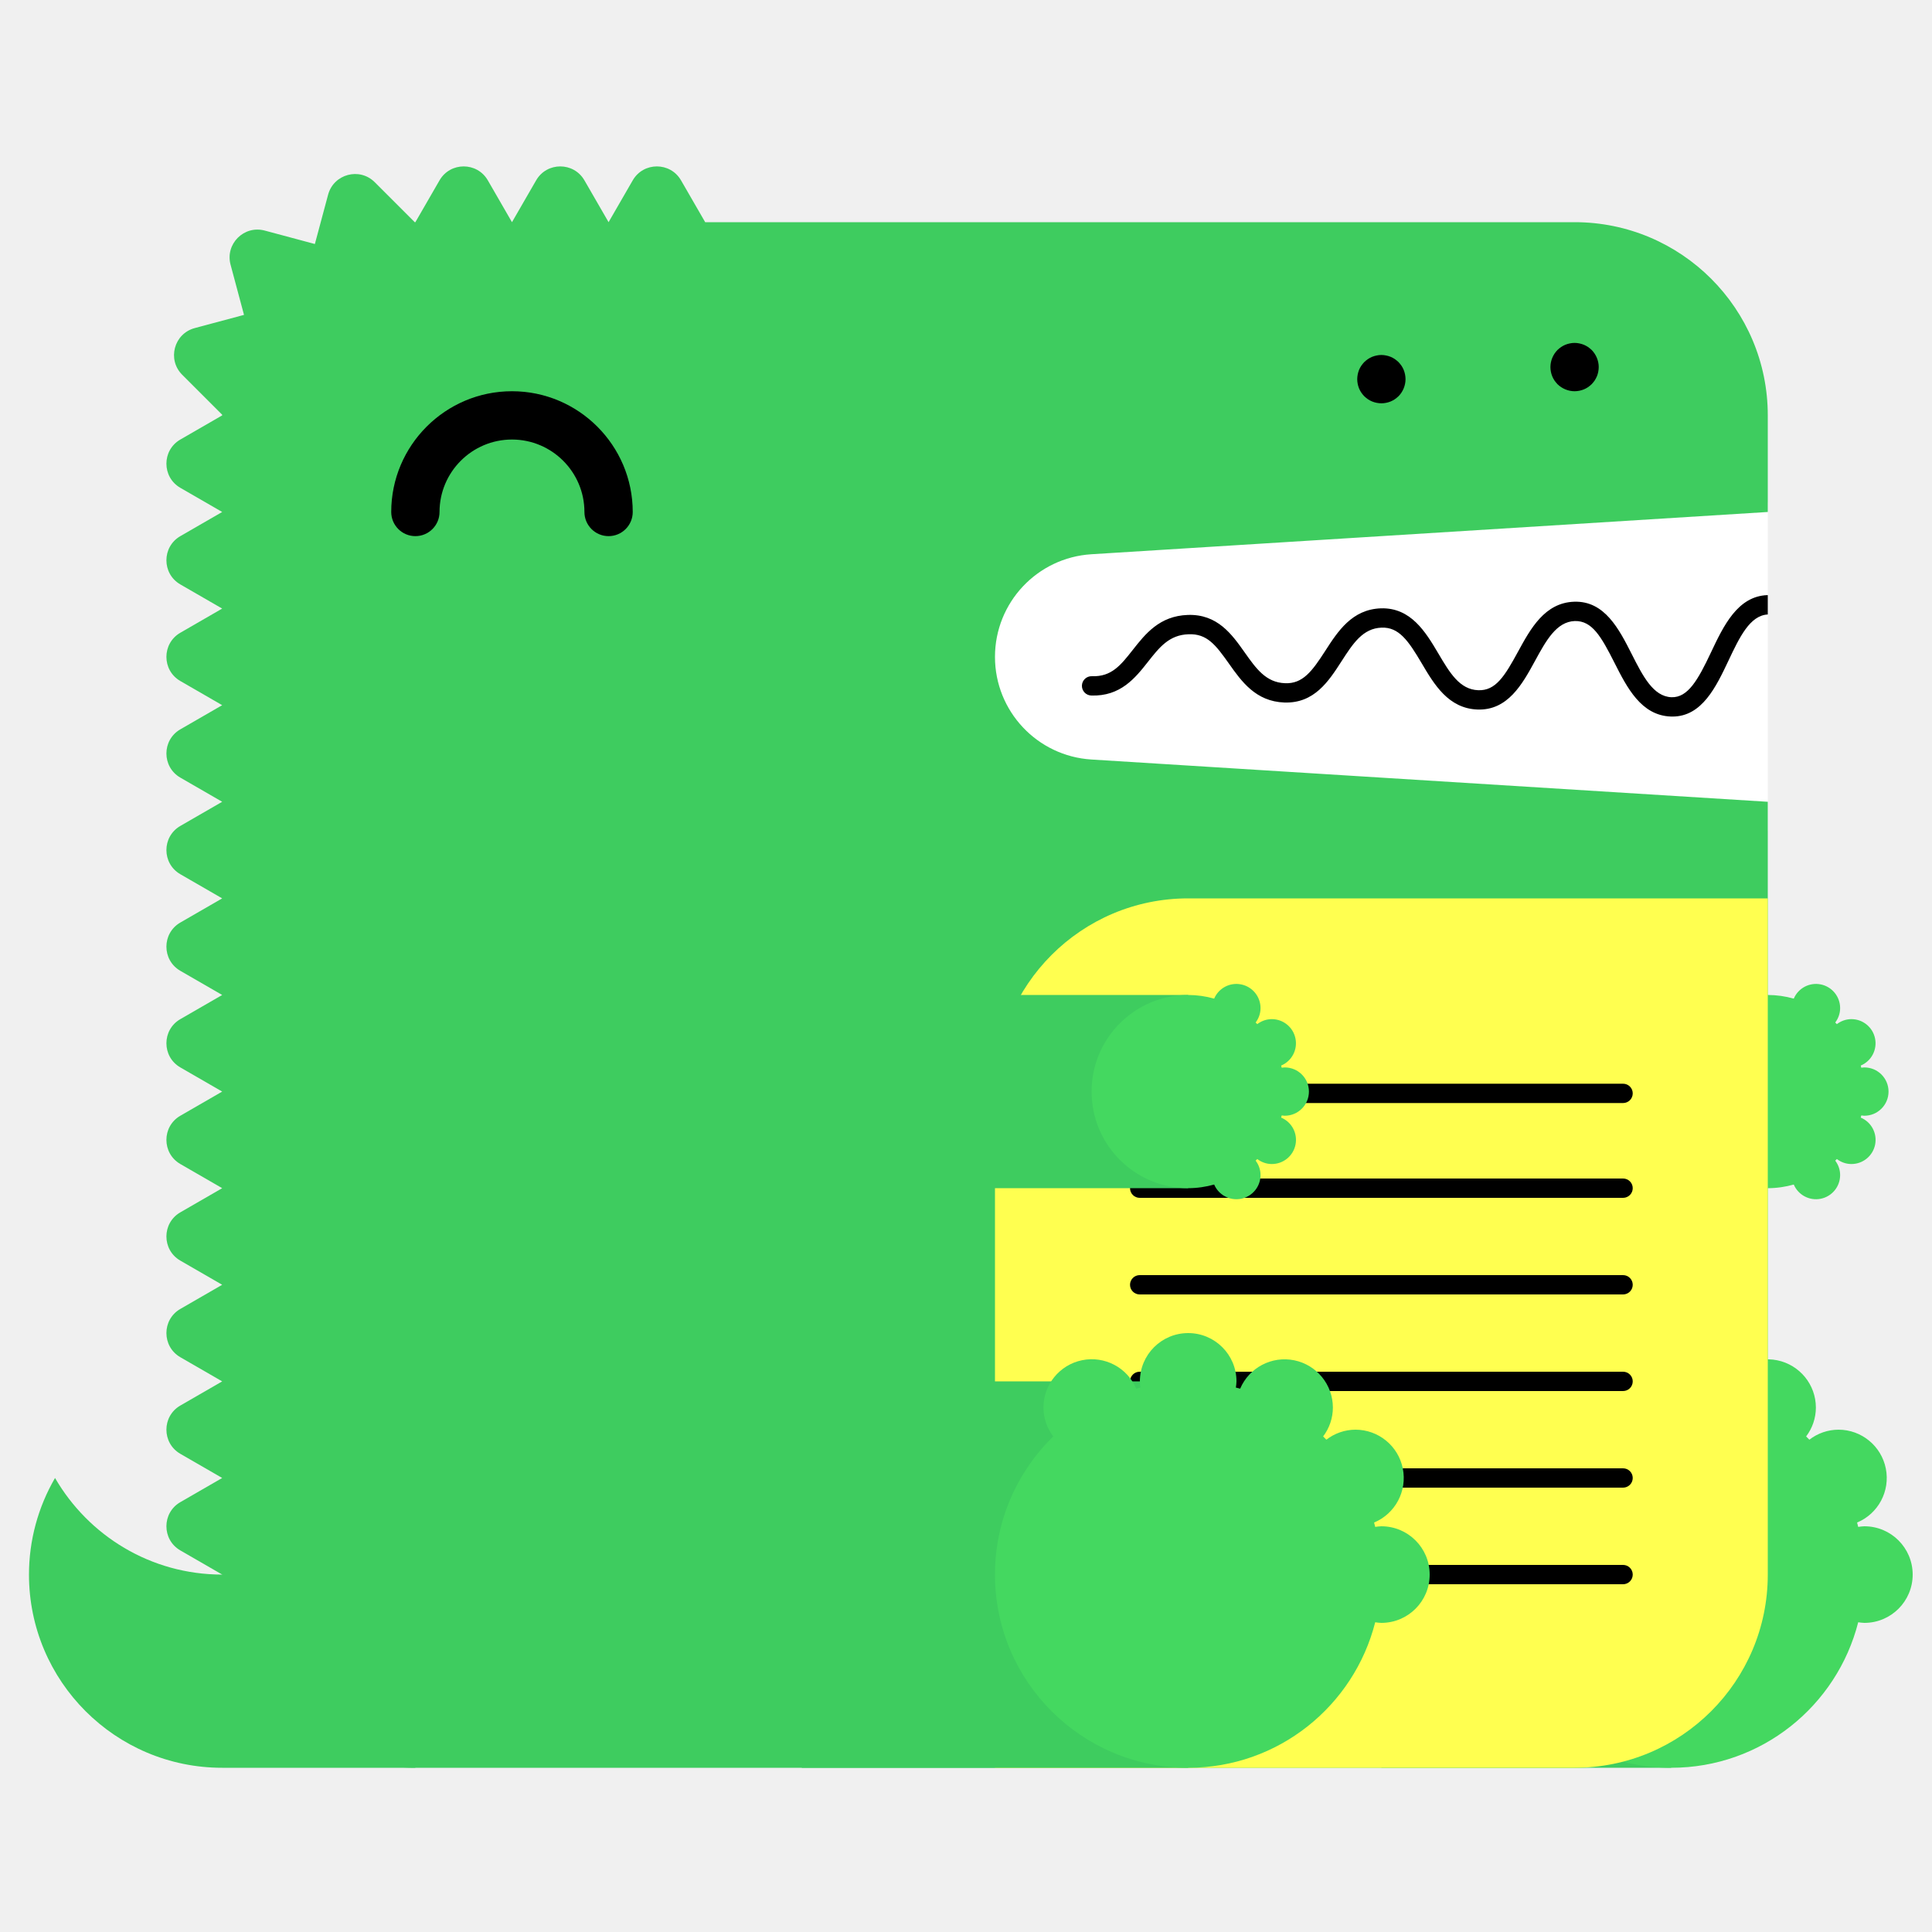
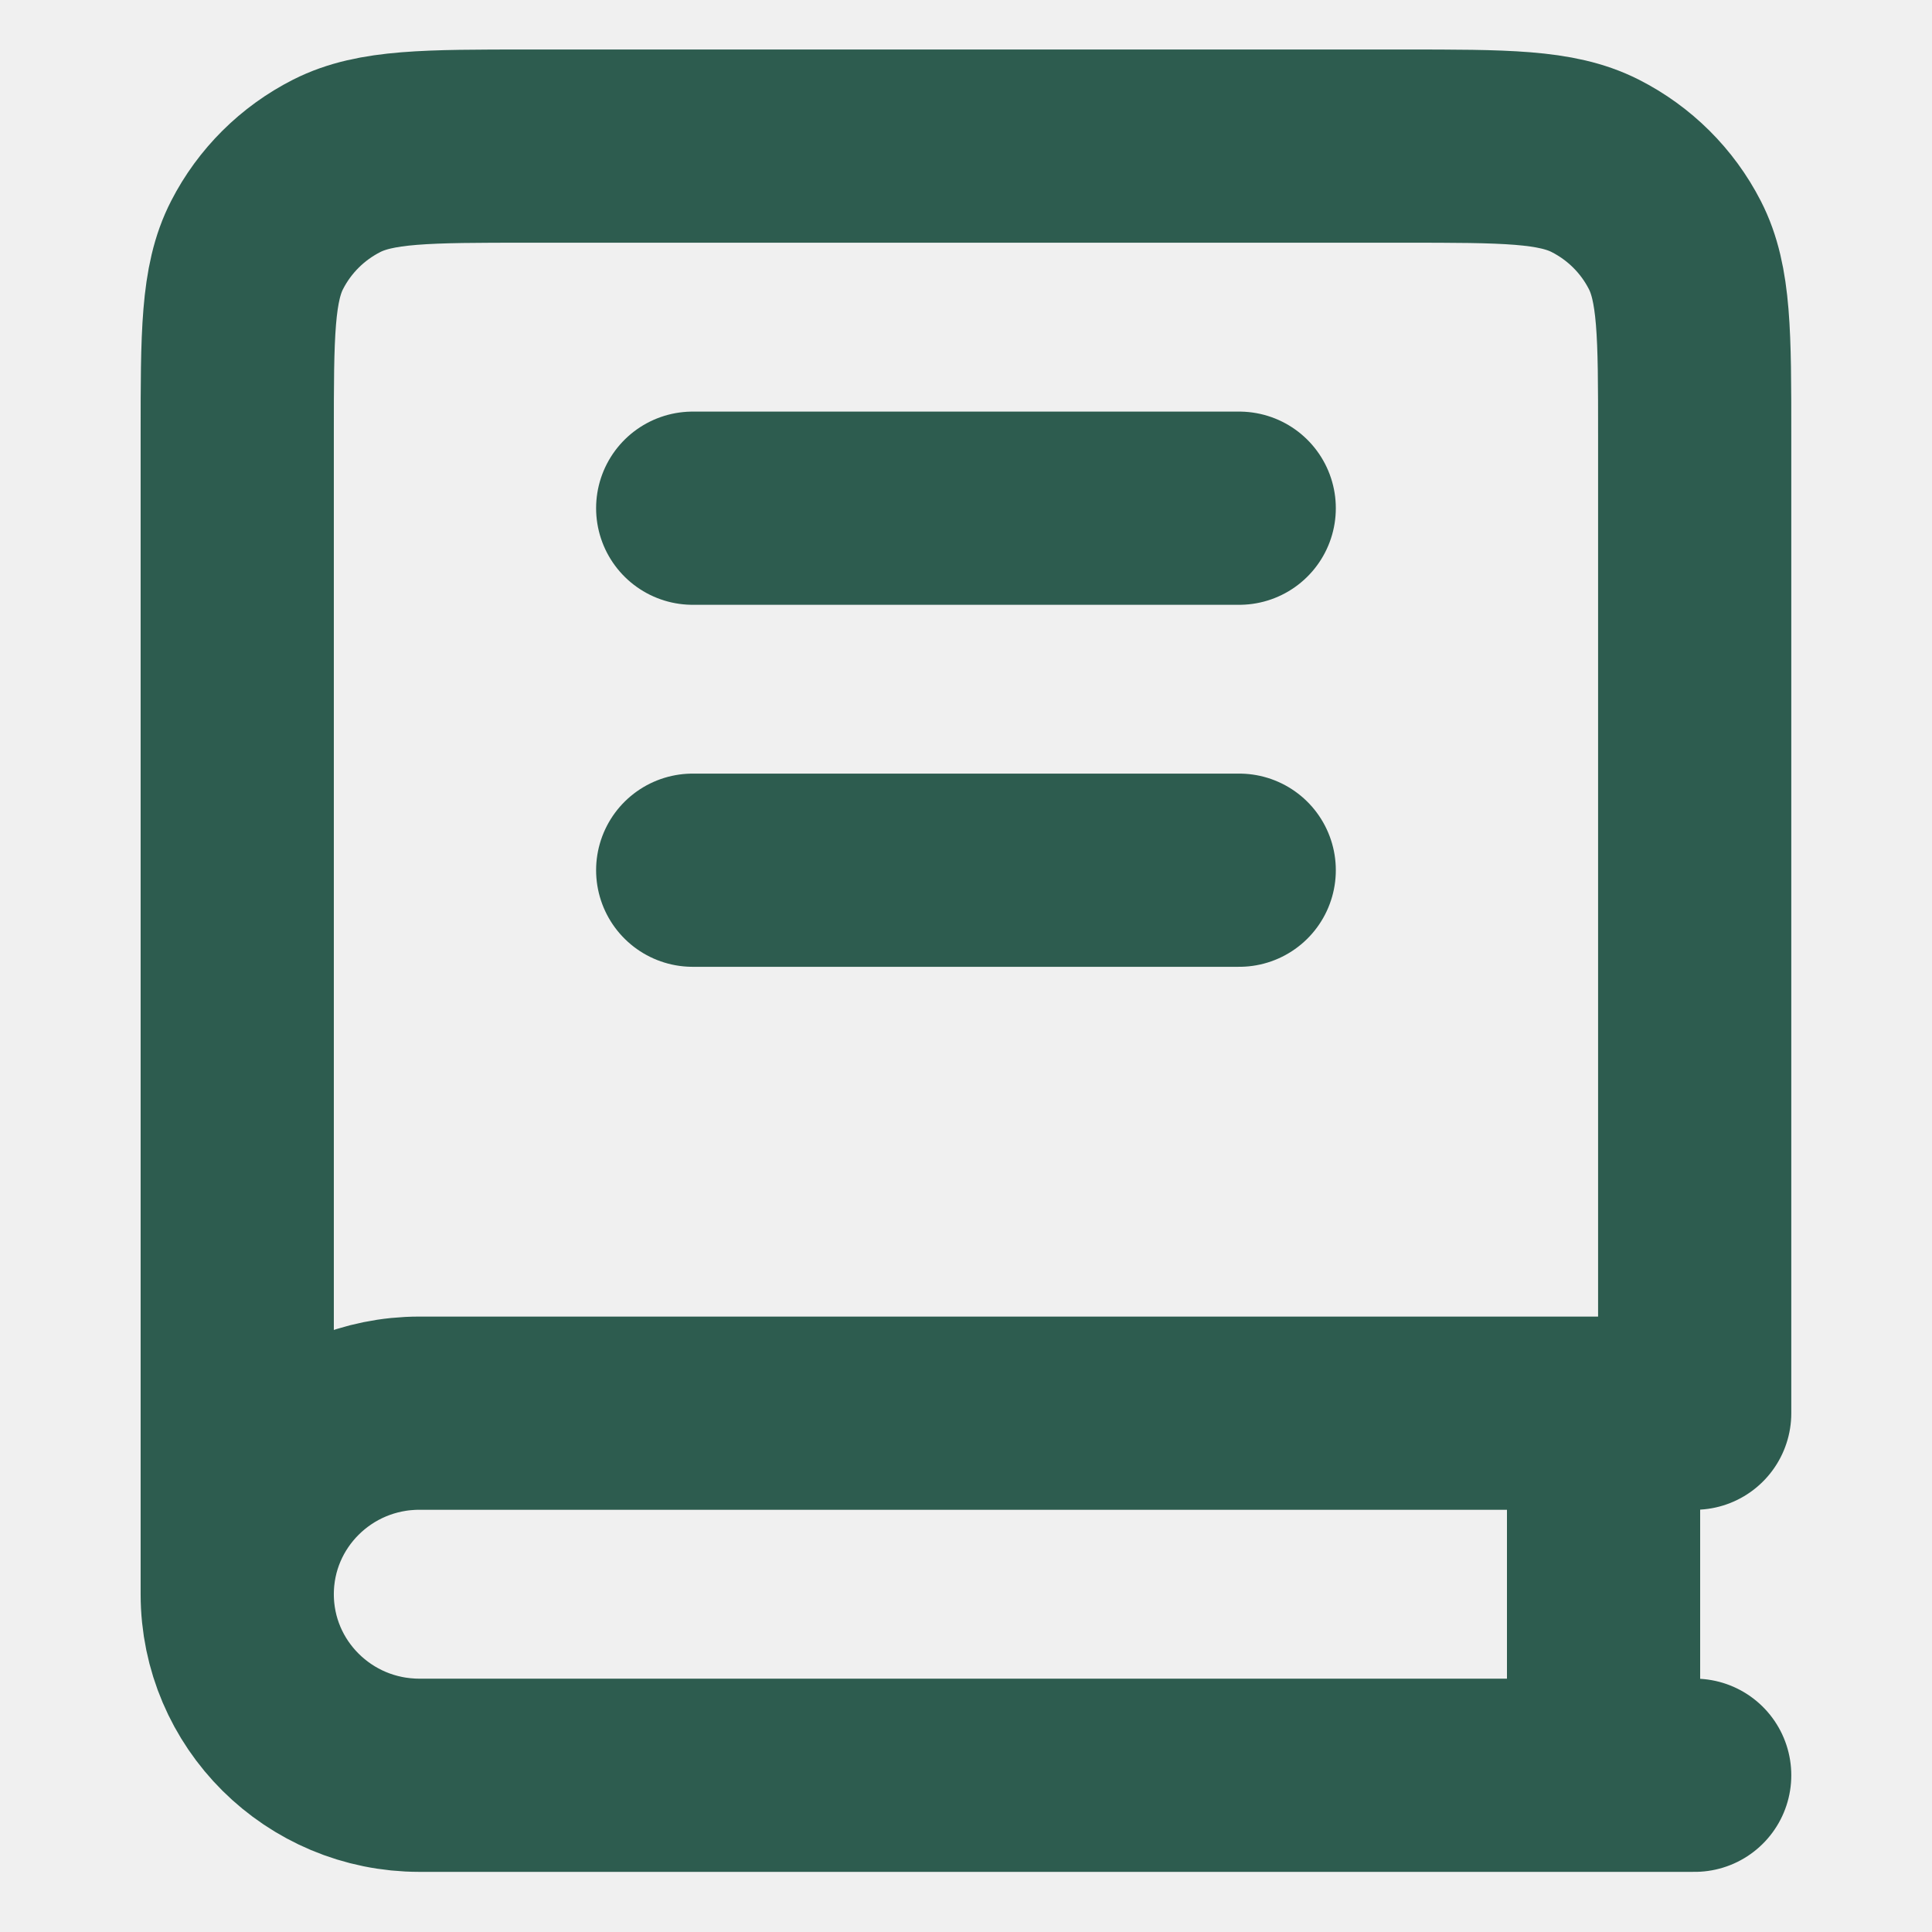
- <svg xmlns="http://www.w3.org/2000/svg" width="200" height="200" viewBox="0 0 200 200">
-   <g fill="none" fill-rule="evenodd">
-     <path fill="#FFF" d="M99 52h84v34H99z" />
-     <path d="M23 163c-7.398 0-13.843-4.027-17.303-10A19.886 19.886 0 0 0 3 163c0 11.046 8.954 20 20 20h20v-20H23z" fill="#3ECC5F" />
-     <path d="M112.98 57.376L183 53V43c0-11.046-8.954-20-20-20H73l-2.5-4.33c-1.112-1.925-3.889-1.925-5 0L63 23l-2.5-4.33c-1.111-1.925-3.889-1.925-5 0L53 23l-2.5-4.33c-1.111-1.925-3.889-1.925-5 0L43 23c-.022 0-.042.003-.065.003l-4.142-4.141c-1.57-1.571-4.252-.853-4.828 1.294l-1.369 5.104-5.192-1.392c-2.148-.575-4.111 1.389-3.535 3.536l1.39 5.193-5.102 1.367c-2.148.576-2.867 3.259-1.296 4.83l4.142 4.142c0 .021-.003.042-.003.064l-4.33 2.5c-1.925 1.111-1.925 3.889 0 5L23 53l-4.33 2.5c-1.925 1.111-1.925 3.889 0 5L23 63l-4.33 2.5c-1.925 1.111-1.925 3.889 0 5L23 73l-4.33 2.5c-1.925 1.111-1.925 3.889 0 5L23 83l-4.33 2.5c-1.925 1.111-1.925 3.889 0 5L23 93l-4.33 2.5c-1.925 1.111-1.925 3.889 0 5L23 103l-4.33 2.5c-1.925 1.111-1.925 3.889 0 5L23 113l-4.33 2.5c-1.925 1.111-1.925 3.889 0 5L23 123l-4.33 2.5c-1.925 1.111-1.925 3.889 0 5L23 133l-4.33 2.5c-1.925 1.111-1.925 3.889 0 5L23 143l-4.33 2.5c-1.925 1.111-1.925 3.889 0 5L23 153l-4.33 2.5c-1.925 1.111-1.925 3.889 0 5L23 163c0 11.046 8.954 20 20 20h120c11.046 0 20-8.954 20-20V83l-70.02-4.376A10.645 10.645 0 0 1 103 68c0-5.621 4.37-10.273 9.98-10.624" fill="#3ECC5F" />
-     <path fill="#3ECC5F" d="M143 183h30v-40h-30z" />
-     <path d="M193 158c-.219 0-.428.037-.639.064-.038-.15-.074-.301-.116-.451A5 5 0 0 0 190.32 148a4.96 4.96 0 0 0-3.016 1.036 26.531 26.531 0 0 0-.335-.336 4.955 4.955 0 0 0 1.011-2.987 5 5 0 0 0-9.599-1.959c-.148-.042-.297-.077-.445-.115.027-.211.064-.42.064-.639a5 5 0 0 0-5-5 5 5 0 0 0-5 5c0 .219.037.428.064.639-.148.038-.297.073-.445.115a4.998 4.998 0 0 0-9.599 1.959c0 1.125.384 2.151 1.011 2.987-3.717 3.632-6.031 8.693-6.031 14.3 0 11.046 8.954 20 20 20 9.339 0 17.16-6.41 19.361-15.064.211.027.42.064.639.064a5 5 0 0 0 5-5 5 5 0 0 0-5-5" fill="#44D860" />
-     <path fill="#3ECC5F" d="M153 123h30v-20h-30z" />
-     <path d="M193 115.5a2.5 2.5 0 1 0 0-5c-.109 0-.214.019-.319.032-.02-.075-.037-.15-.058-.225a2.501 2.501 0 0 0-.963-4.807c-.569 0-1.088.197-1.508.518a6.653 6.653 0 0 0-.168-.168c.314-.417.506-.931.506-1.494a2.5 2.5 0 0 0-4.8-.979A9.987 9.987 0 0 0 183 103c-5.522 0-10 4.478-10 10s4.478 10 10 10c.934 0 1.833-.138 2.69-.377a2.5 2.5 0 0 0 4.8-.979c0-.563-.192-1.077-.506-1.494.057-.055.113-.111.168-.168.42.321.939.518 1.508.518a2.5 2.5 0 0 0 .963-4.807c.021-.074.038-.15.058-.225.105.013.21.032.319.032" fill="#44D860" />
-     <path d="M63 55.5a2.5 2.5 0 0 1-2.5-2.5c0-4.136-3.364-7.5-7.5-7.5s-7.5 3.364-7.5 7.5a2.5 2.5 0 1 1-5 0c0-6.893 5.607-12.5 12.5-12.5S65.5 46.107 65.5 53a2.5 2.5 0 0 1-2.5 2.5" fill="#000" />
-     <path d="M103 183h60c11.046 0 20-8.954 20-20V93h-60c-11.046 0-20 8.954-20 20v70z" fill="#FFFF50" />
-     <path d="M168.02 124h-50.04a1 1 0 1 1 0-2h50.04a1 1 0 1 1 0 2m0 20h-50.04a1 1 0 1 1 0-2h50.04a1 1 0 1 1 0 2m0 20h-50.04a1 1 0 1 1 0-2h50.04a1 1 0 1 1 0 2m0-49.814h-50.04a1 1 0 1 1 0-2h50.04a1 1 0 1 1 0 2m0 19.814h-50.04a1 1 0 1 1 0-2h50.04a1 1 0 1 1 0 2m0 20h-50.04a1 1 0 1 1 0-2h50.04a1 1 0 1 1 0 2M183 61.611c-.012 0-.022-.006-.034-.005-3.09.105-4.552 3.196-5.842 5.923-1.346 2.85-2.387 4.703-4.093 4.647-1.889-.068-2.969-2.202-4.113-4.46-1.314-2.594-2.814-5.536-5.963-5.426-3.046.104-4.513 2.794-5.807 5.167-1.377 2.528-2.314 4.065-4.121 3.994-1.927-.07-2.951-1.805-4.136-3.813-1.321-2.236-2.848-4.75-5.936-4.664-2.994.103-4.465 2.385-5.763 4.4-1.373 2.13-2.335 3.428-4.165 3.351-1.973-.07-2.992-1.51-4.171-3.177-1.324-1.873-2.816-3.993-5.895-3.89-2.928.1-4.399 1.97-5.696 3.618-1.232 1.564-2.194 2.802-4.229 2.724a1 1 0 0 0-.072 2c3.017.101 4.545-1.8 5.872-3.487 1.177-1.496 2.193-2.787 4.193-2.855 1.926-.082 2.829 1.115 4.195 3.045 1.297 1.834 2.769 3.914 5.731 4.021 3.103.104 4.596-2.215 5.918-4.267 1.182-1.834 2.202-3.417 4.15-3.484 1.793-.067 2.769 1.35 4.145 3.681 1.297 2.197 2.766 4.686 5.787 4.796 3.125.108 4.634-2.62 5.949-5.035 1.139-2.088 2.214-4.06 4.119-4.126 1.793-.042 2.728 1.595 4.111 4.33 1.292 2.553 2.757 5.445 5.825 5.556l.169.003c3.064 0 4.518-3.075 5.805-5.794 1.139-2.41 2.217-4.68 4.067-4.773v-2z" fill="#000" />
-     <path fill="#3ECC5F" d="M83 183h40v-40H83z" />
-     <path d="M143 158c-.219 0-.428.037-.639.064-.038-.15-.074-.301-.116-.451A5 5 0 0 0 140.32 148a4.96 4.96 0 0 0-3.016 1.036 26.531 26.531 0 0 0-.335-.336 4.955 4.955 0 0 0 1.011-2.987 5 5 0 0 0-9.599-1.959c-.148-.042-.297-.077-.445-.115.027-.211.064-.42.064-.639a5 5 0 0 0-5-5 5 5 0 0 0-5 5c0 .219.037.428.064.639-.148.038-.297.073-.445.115a4.998 4.998 0 0 0-9.599 1.959c0 1.125.384 2.151 1.011 2.987-3.717 3.632-6.031 8.693-6.031 14.3 0 11.046 8.954 20 20 20 9.339 0 17.16-6.41 19.361-15.064.211.027.42.064.639.064a5 5 0 0 0 5-5 5 5 0 0 0-5-5" fill="#44D860" />
-     <path fill="#3ECC5F" d="M83 123h40v-20H83z" />
-     <path d="M133 115.5a2.5 2.5 0 1 0 0-5c-.109 0-.214.019-.319.032-.02-.075-.037-.15-.058-.225a2.501 2.501 0 0 0-.963-4.807c-.569 0-1.088.197-1.508.518a6.653 6.653 0 0 0-.168-.168c.314-.417.506-.931.506-1.494a2.5 2.5 0 0 0-4.8-.979A9.987 9.987 0 0 0 123 103c-5.522 0-10 4.478-10 10s4.478 10 10 10c.934 0 1.833-.138 2.69-.377a2.5 2.5 0 0 0 4.8-.979c0-.563-.192-1.077-.506-1.494.057-.055.113-.111.168-.168.42.321.939.518 1.508.518a2.5 2.5 0 0 0 .963-4.807c.021-.074.038-.15.058-.225.105.013.21.032.319.032" fill="#44D860" />
-     <path d="M143 41.75c-.16 0-.33-.02-.49-.05a2.52 2.52 0 0 1-.47-.14c-.15-.06-.29-.14-.431-.23-.13-.09-.259-.2-.38-.31-.109-.12-.219-.24-.309-.38s-.17-.28-.231-.43a2.619 2.619 0 0 1-.189-.96c0-.16.02-.33.05-.49.03-.16.08-.31.139-.47.061-.15.141-.29.231-.43.09-.13.2-.26.309-.38.121-.11.25-.22.38-.31.141-.09.281-.17.431-.23.149-.06.31-.11.47-.14.32-.07.65-.07.98 0 .159.03.32.08.47.14.149.06.29.14.43.23.13.09.259.2.38.31.11.12.22.25.31.38.09.14.17.28.23.43.06.16.11.31.14.47.029.16.05.33.05.49 0 .66-.271 1.31-.73 1.77-.121.11-.25.22-.38.31-.14.09-.281.17-.43.23a2.565 2.565 0 0 1-.96.19m20-1.25c-.66 0-1.3-.27-1.771-.73a3.802 3.802 0 0 1-.309-.38c-.09-.14-.17-.28-.231-.43a2.619 2.619 0 0 1-.189-.96c0-.66.27-1.3.729-1.77.121-.11.25-.22.38-.31.141-.09.281-.17.431-.23.149-.06.31-.11.47-.14.32-.07.66-.07.98 0 .159.03.32.08.47.14.149.06.29.14.43.23.13.09.259.2.38.31.459.47.73 1.11.73 1.77 0 .16-.021.33-.05.49-.03.16-.08.32-.14.47-.07.15-.14.29-.23.43-.09.13-.2.26-.31.38-.121.11-.25.22-.38.31-.14.09-.281.17-.43.23a2.565 2.565 0 0 1-.96.19" fill="#000" />
+ <svg xmlns="http://www.w3.org/2000/svg" width="24" height="24" fill="none">
+   <g>
+     <g stroke-width="0" id="SVGRepo_bgCarrier" />
+     <g stroke-linejoin="round" stroke-linecap="round" id="SVGRepo_tracerCarrier" />
+     <g stroke="null" id="SVGRepo_iconCarrier">
+       <path stroke="#2d5c4f" id="svg_1" stroke-linejoin="round" stroke-linecap="round" stroke-width="2.4" d="m2.947,19.804l0,-14.391c0,-1.259 0,-1.889 0.247,-2.37c0.217,-0.423 0.563,-0.767 0.989,-0.983c0.484,-0.245 1.118,-0.245 2.385,-0.245l10.863,0c1.267,0 1.901,0 2.385,0.245c0.426,0.216 0.772,0.56 0.989,0.983c0.247,0.481 0.247,1.111 0.247,2.37l0,12.142l-15.842,0c-1.25,0 -2.263,1.007 -2.263,2.249zm0,0c0,1.242 1.013,2.249 2.263,2.249l15.842,0m-12.447,-15.74l6.789,0m-6.789,4.497l6.789,0m4.526,6.746l0,4.497" />
+     </g>
  </g>
</svg>
